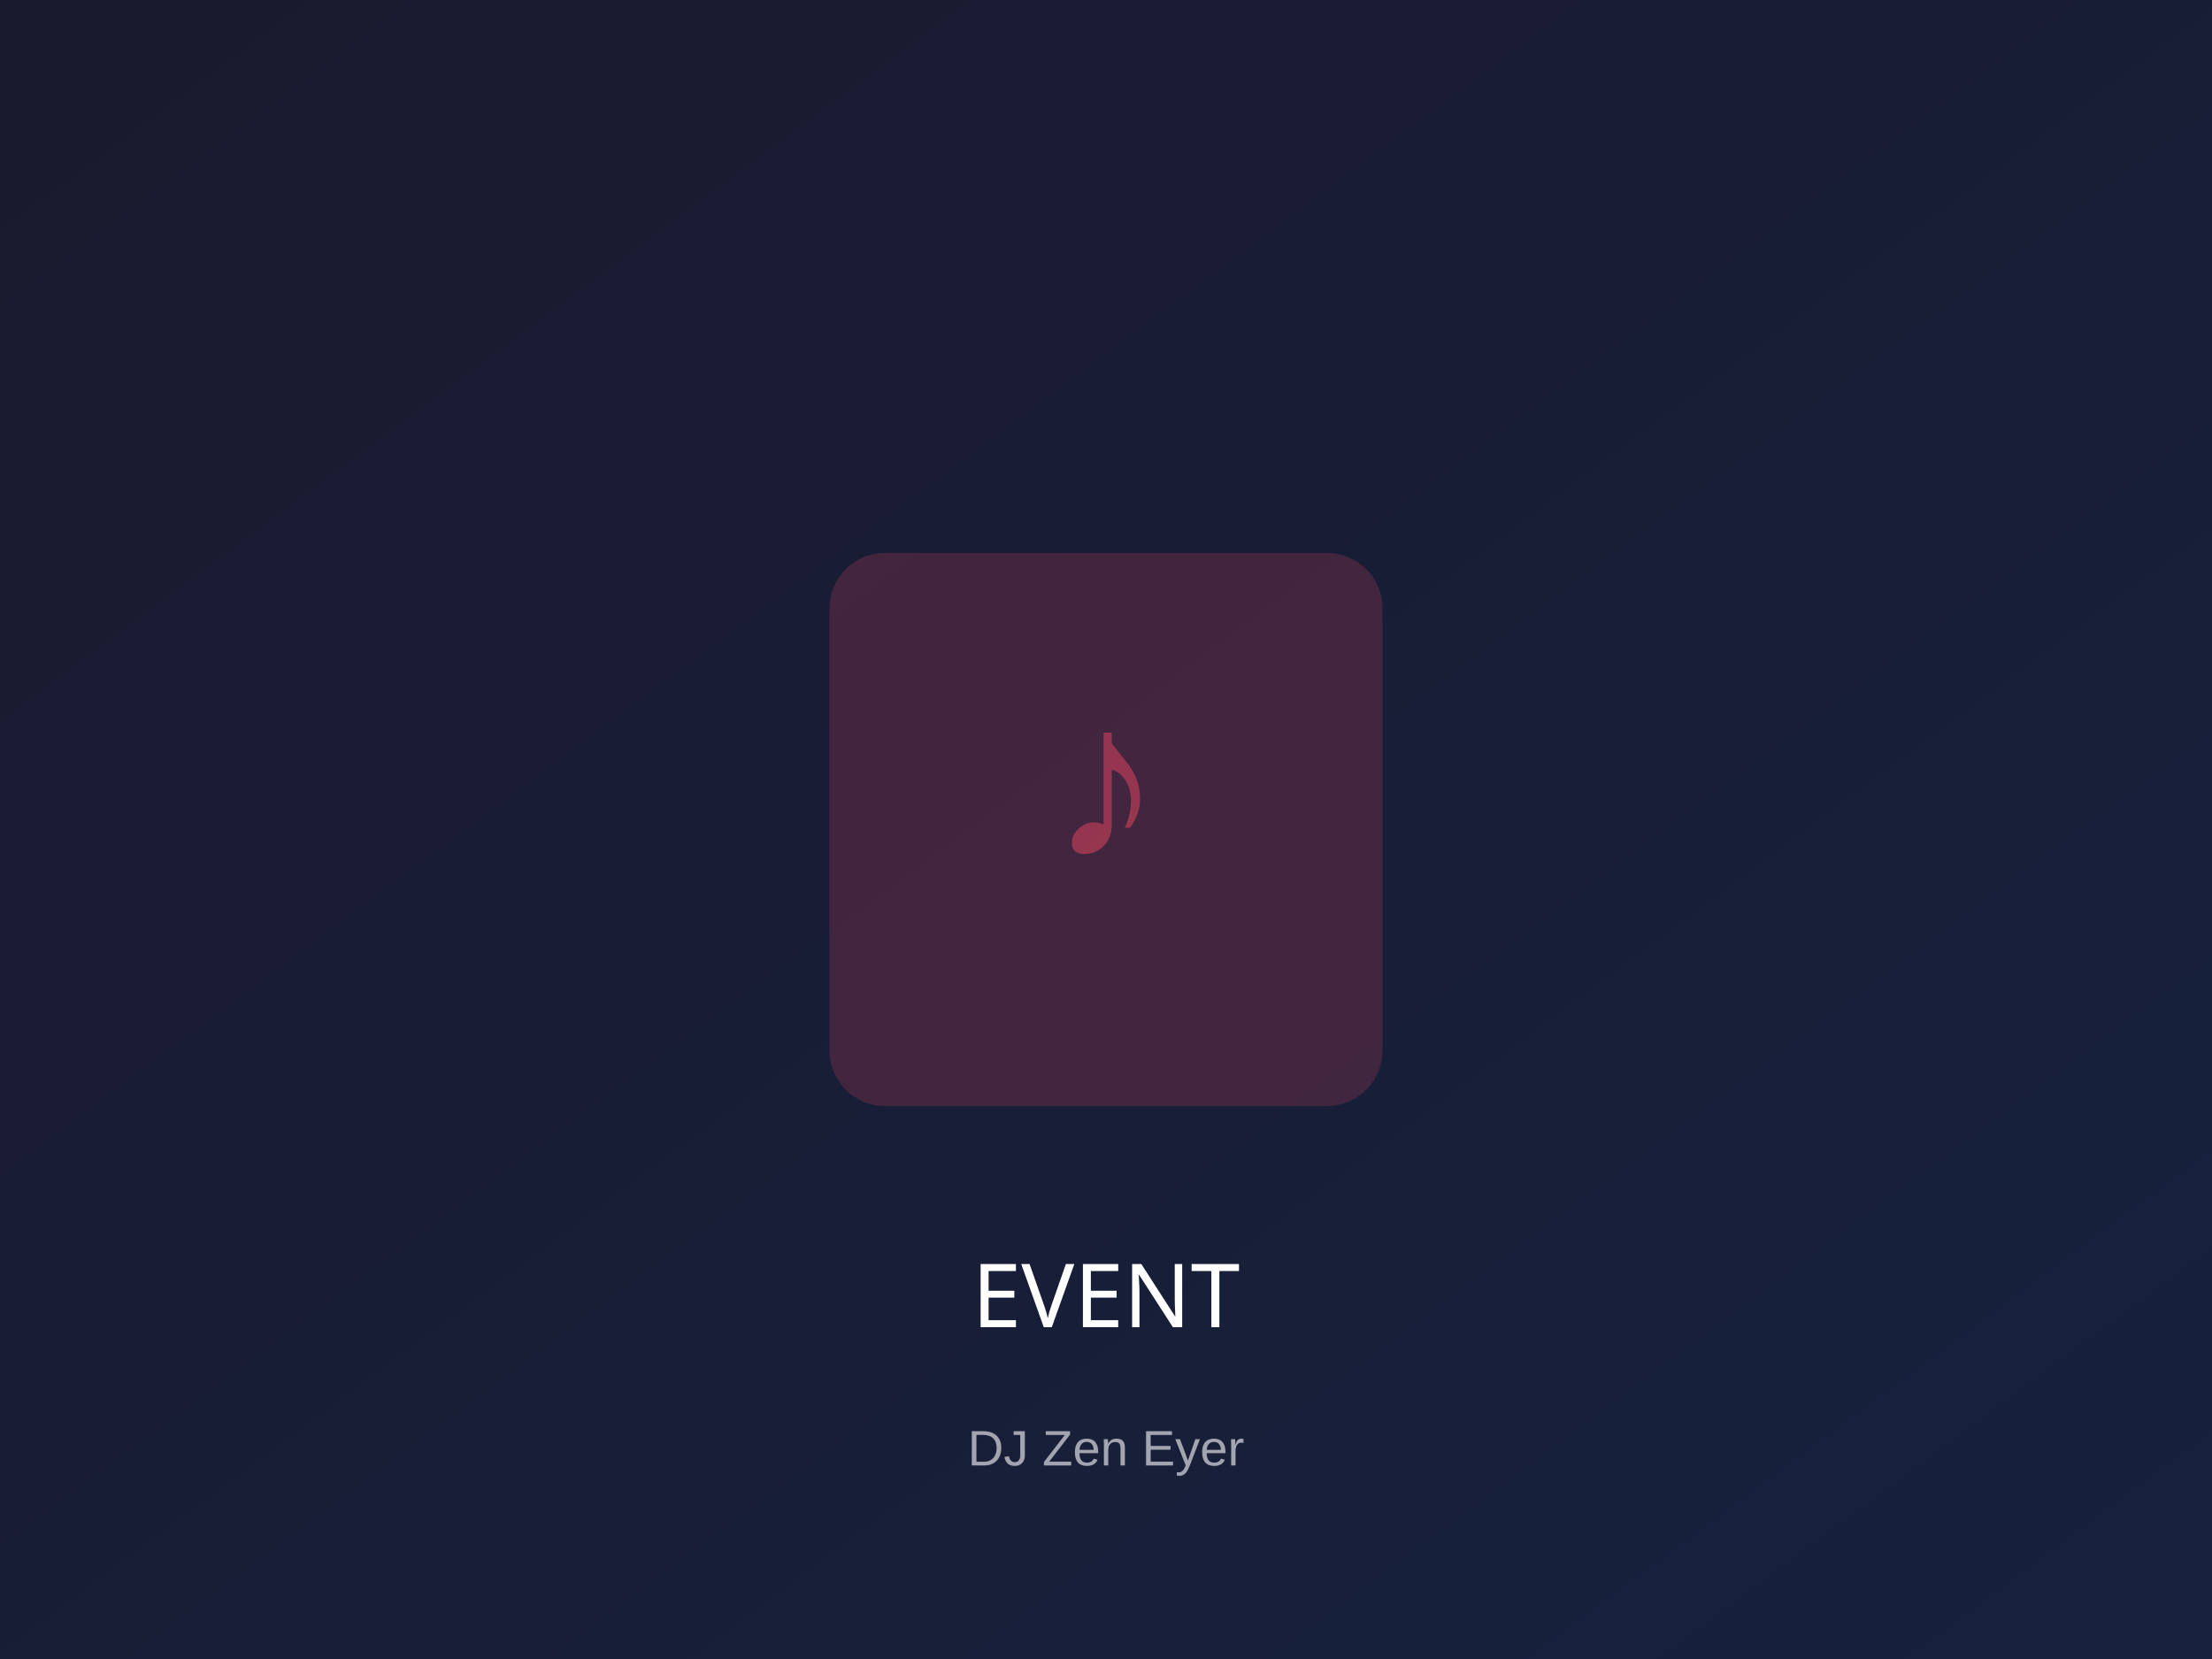
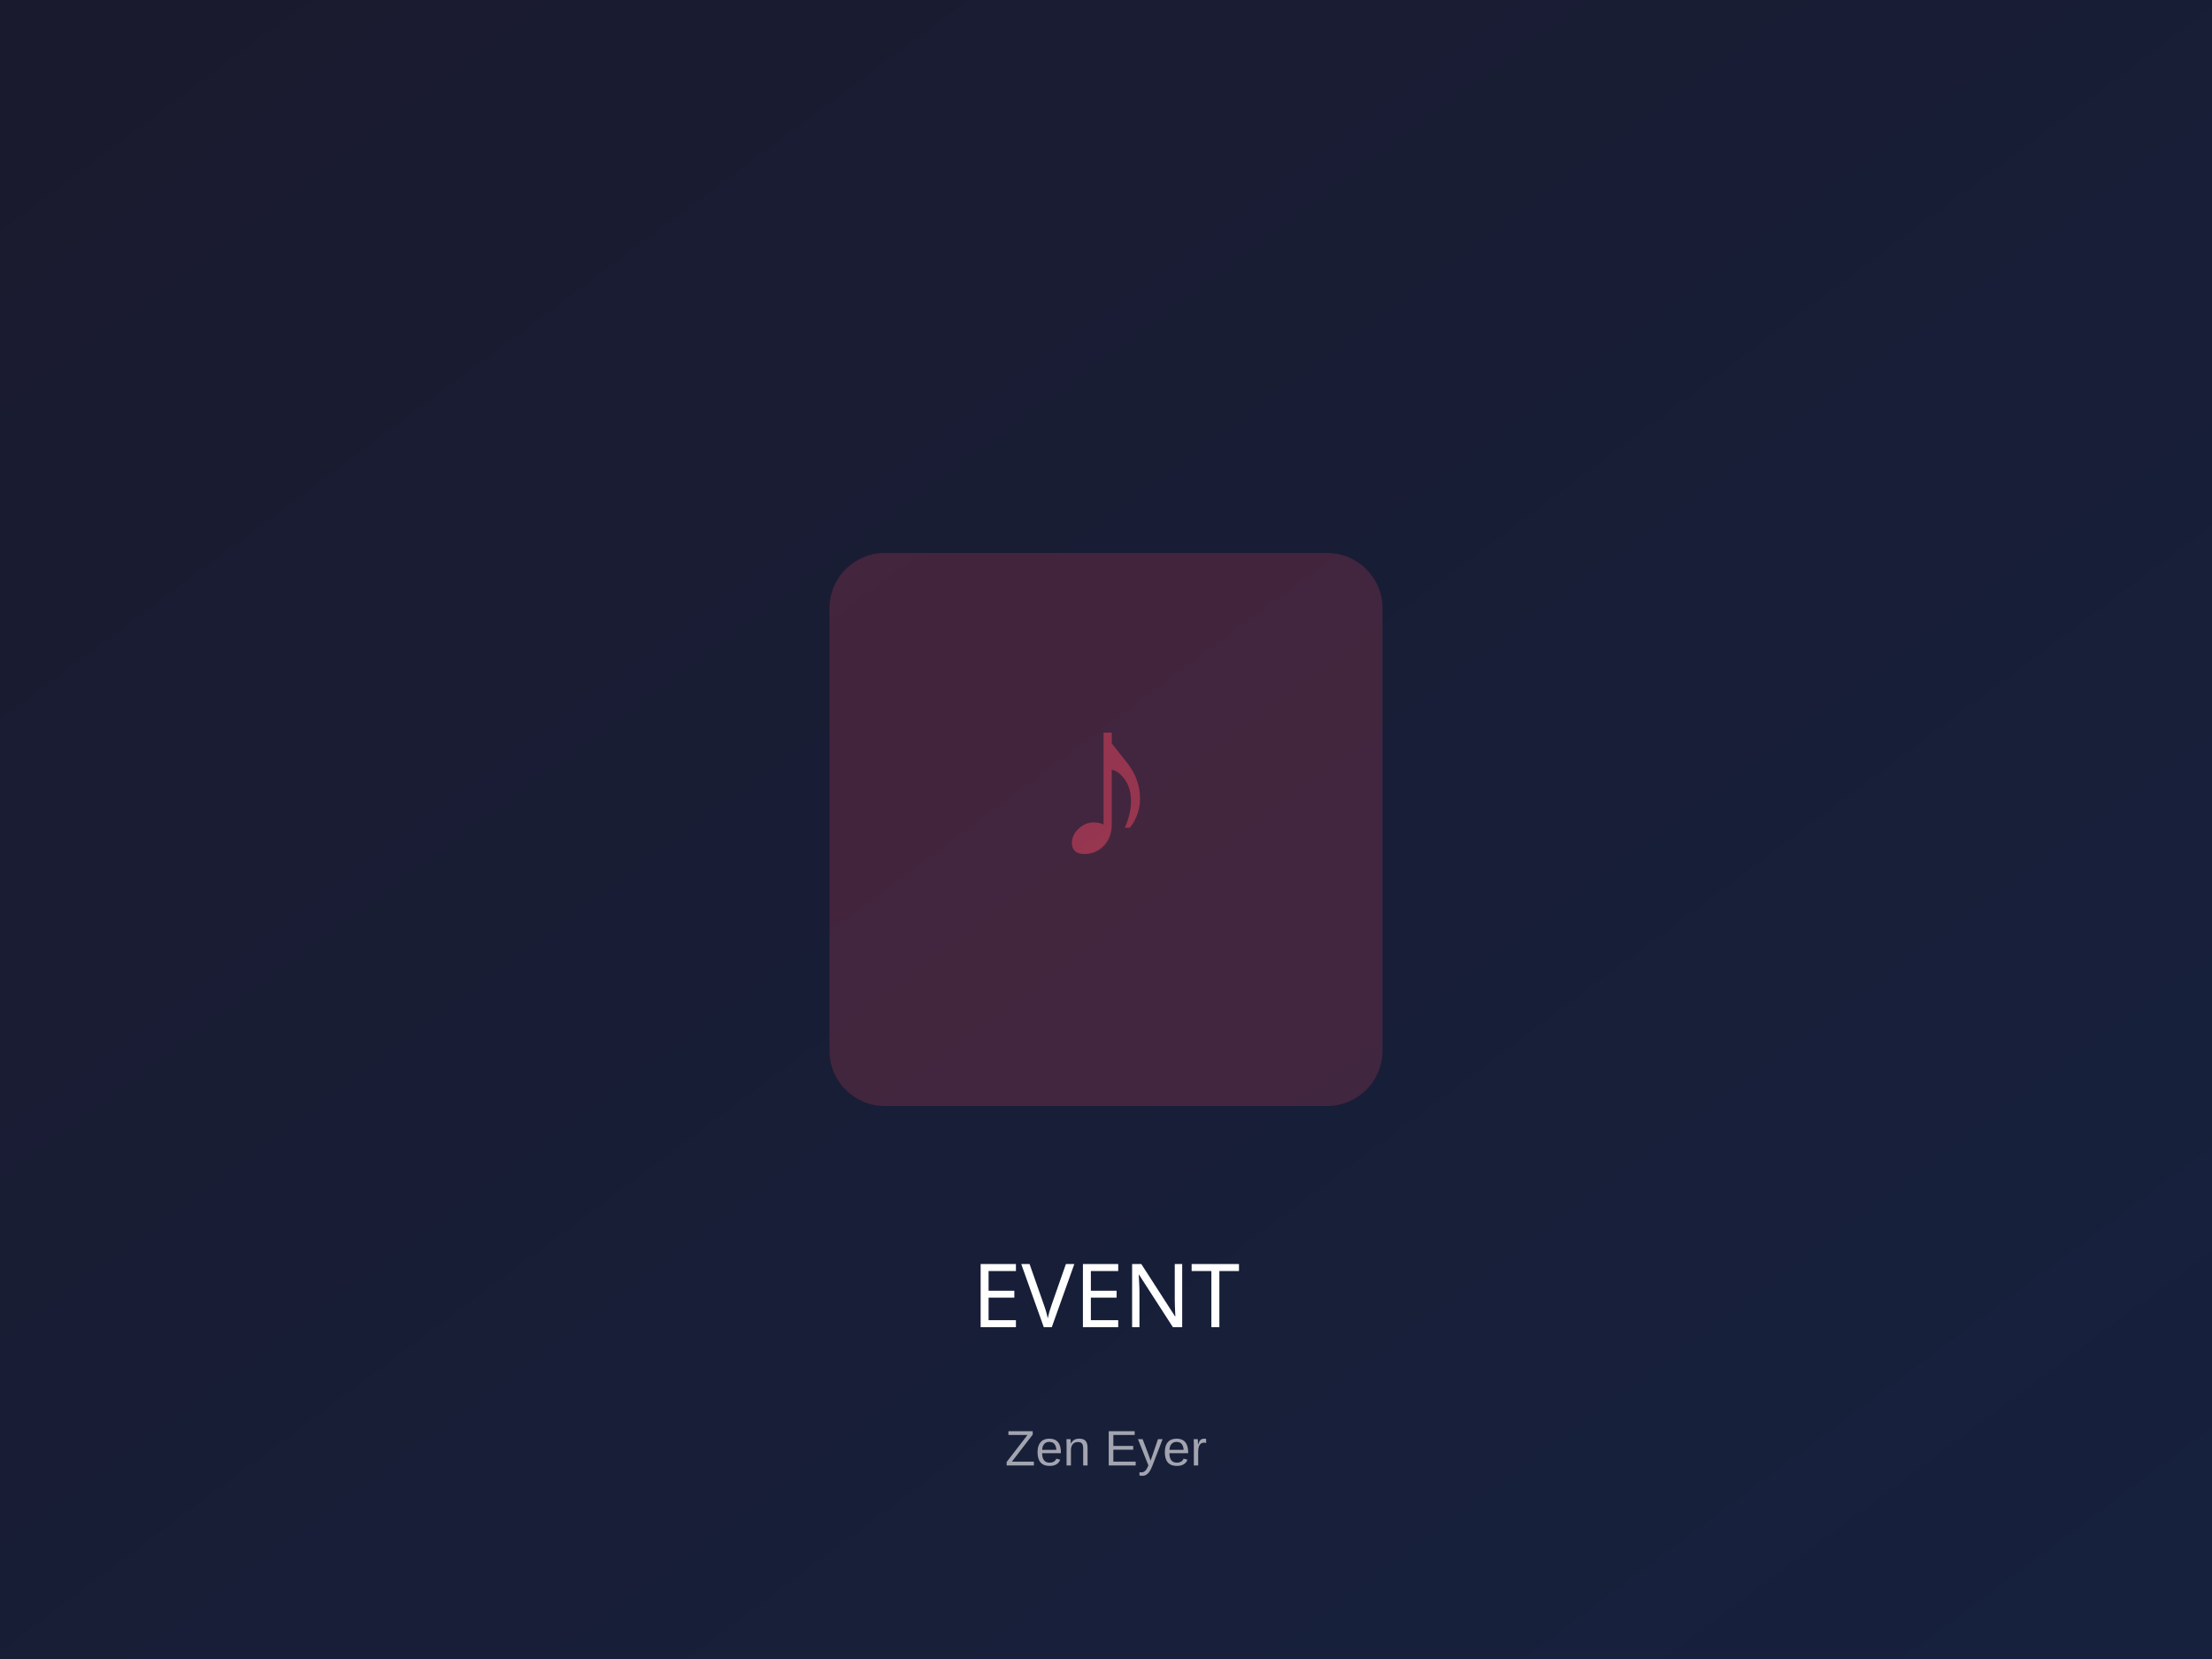
<svg xmlns="http://www.w3.org/2000/svg" width="800" height="600" viewBox="0 0 800 600">
  <defs>
    <linearGradient id="bge" x1="0%" x2="100%" y1="0%" y2="100%">
      <stop offset="0%" style="stop-color:#1a1a2e" />
      <stop offset="100%" style="stop-color:#16213e" />
    </linearGradient>
  </defs>
  <rect width="800" height="600" fill="url(#bge)" />
  <rect width="200" height="200" x="300" y="200" fill="#e94560" opacity=".2" rx="20" />
  <text x="400" y="310" fill="#e94560" font-family="Arial, sans-serif" font-size="80" opacity=".5" text-anchor="middle">♪</text>
  <text x="400" y="480" fill="#fff" font-family="Arial Black, sans-serif" font-size="32" text-anchor="middle">EVENT</text>
-   <text x="400" y="530" fill="#fff" font-family="Arial, sans-serif" font-size="18" opacity=".6" text-anchor="middle">DJ Zen Eyer</text>
+   <text x="400" y="530" fill="#fff" font-family="Arial, sans-serif" font-size="18" opacity=".6" text-anchor="middle">Zen Eyer</text>
</svg>
